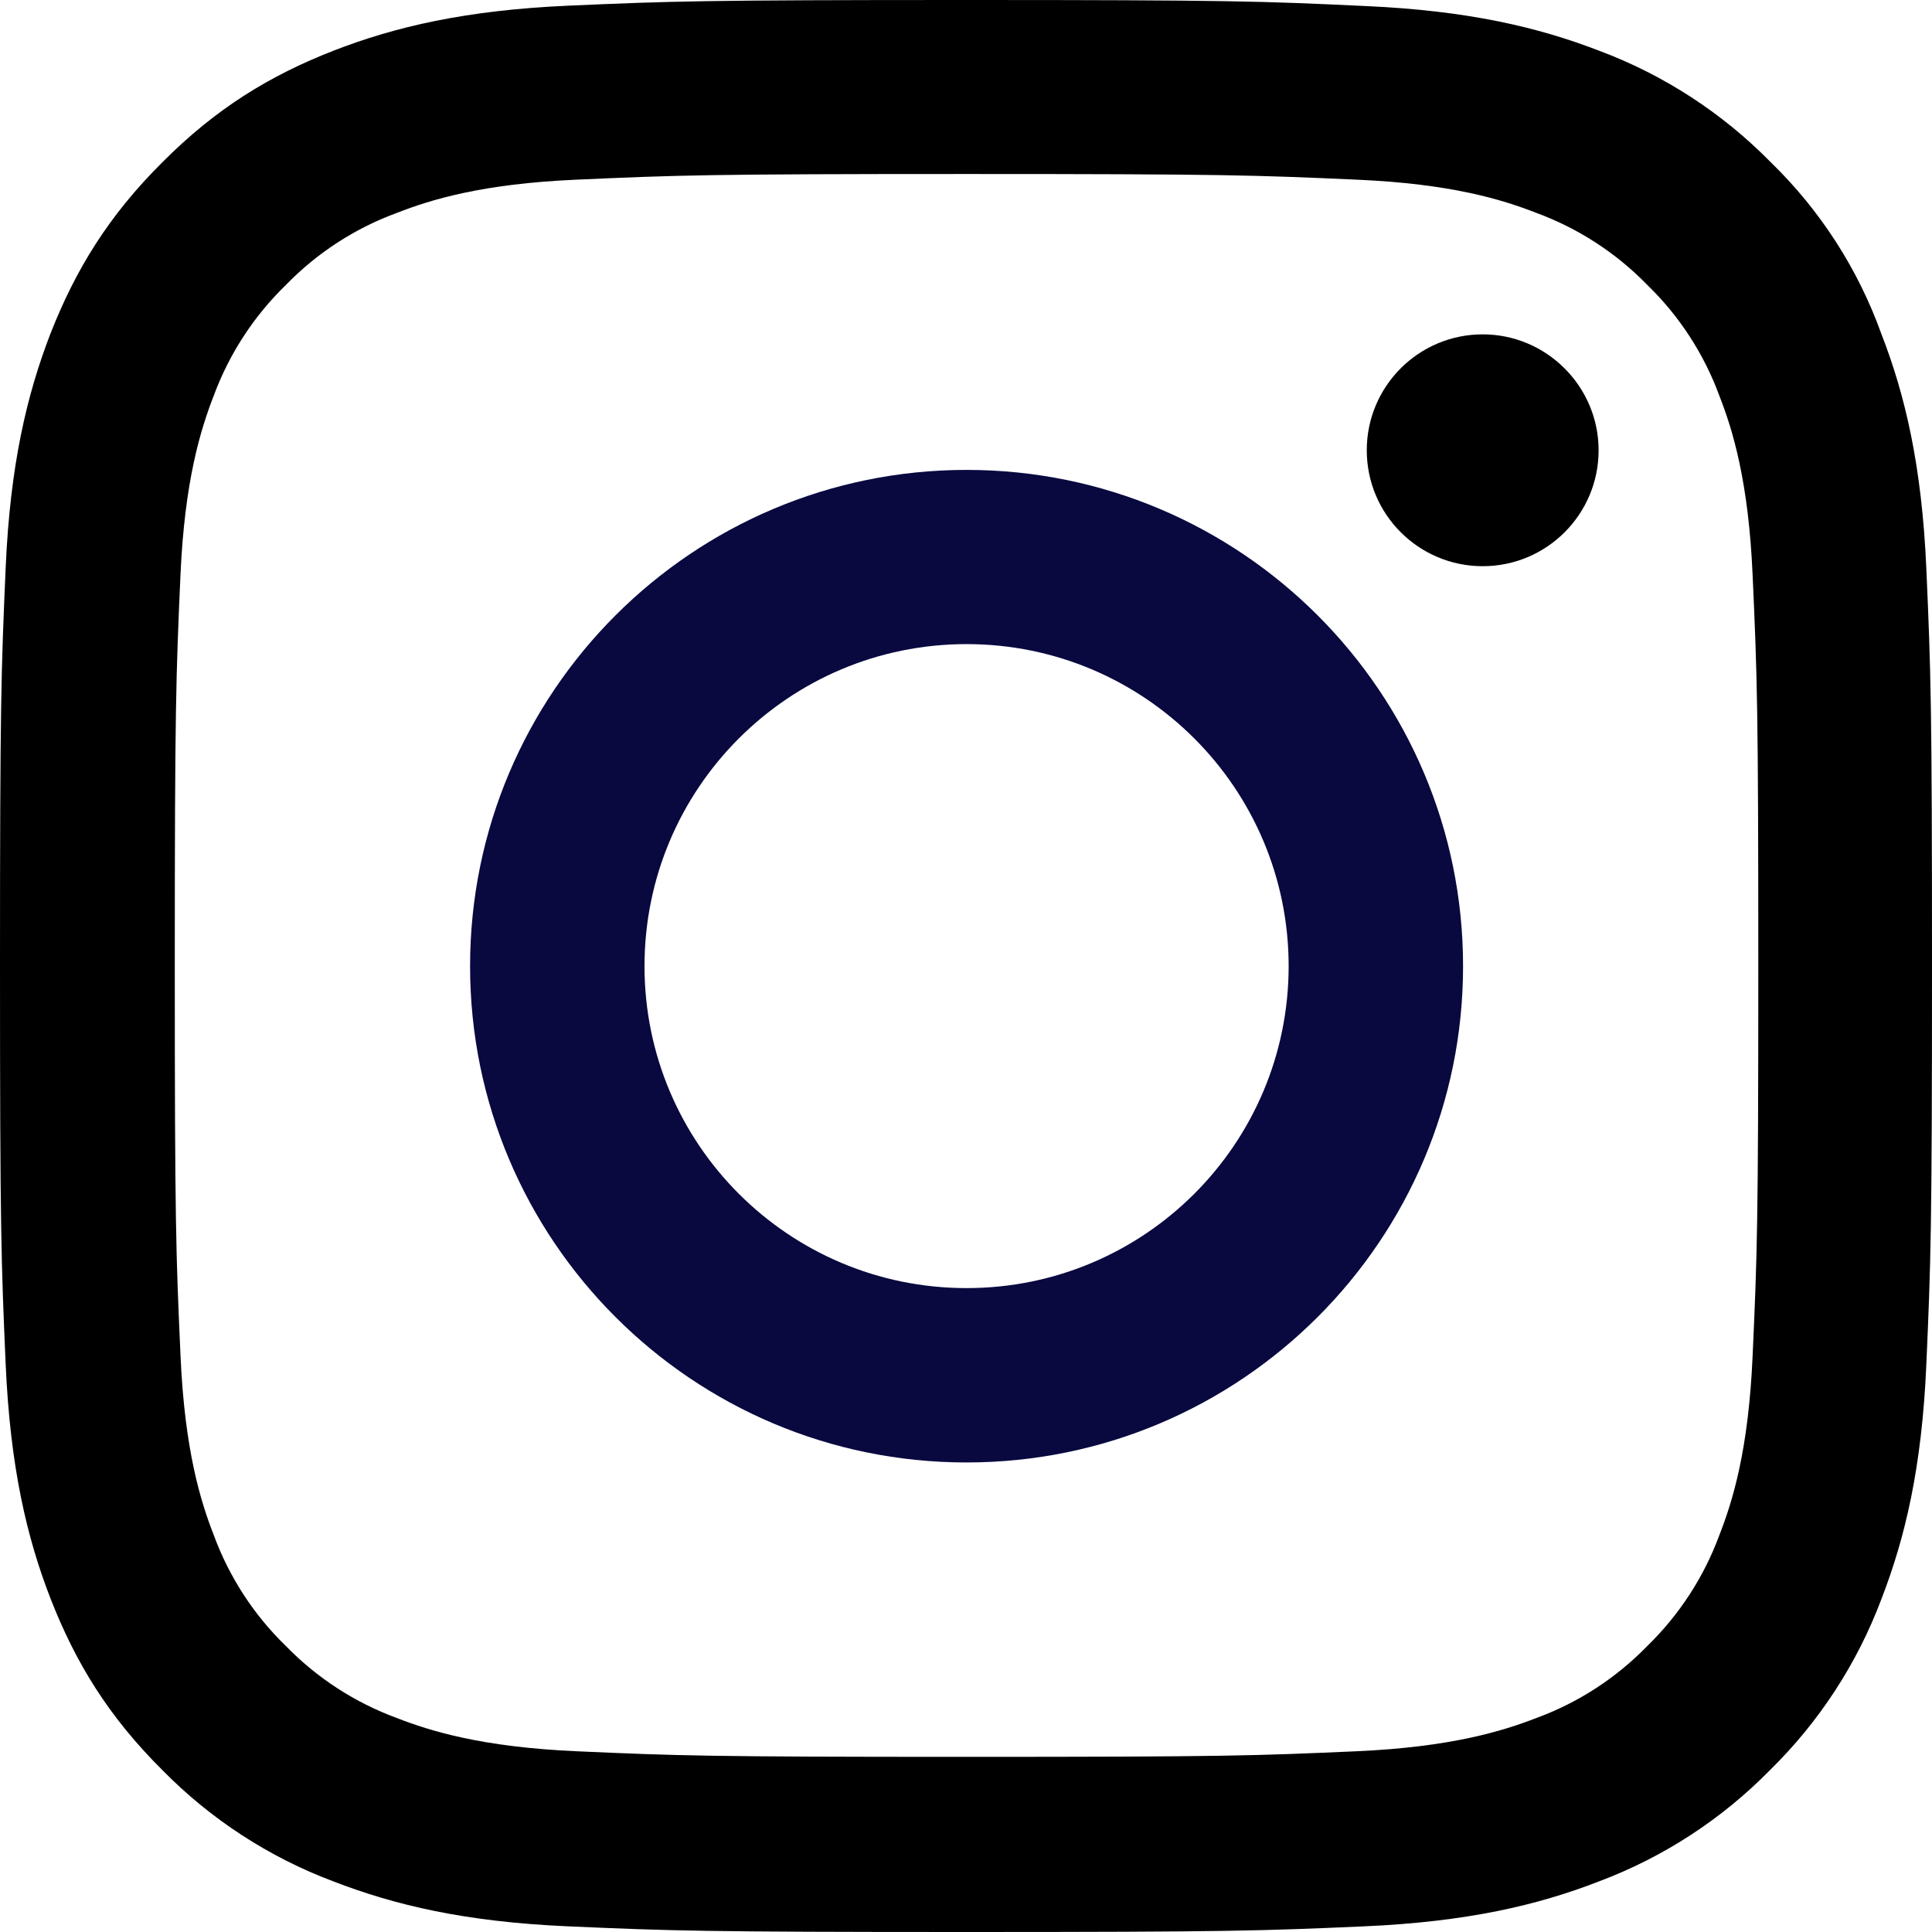
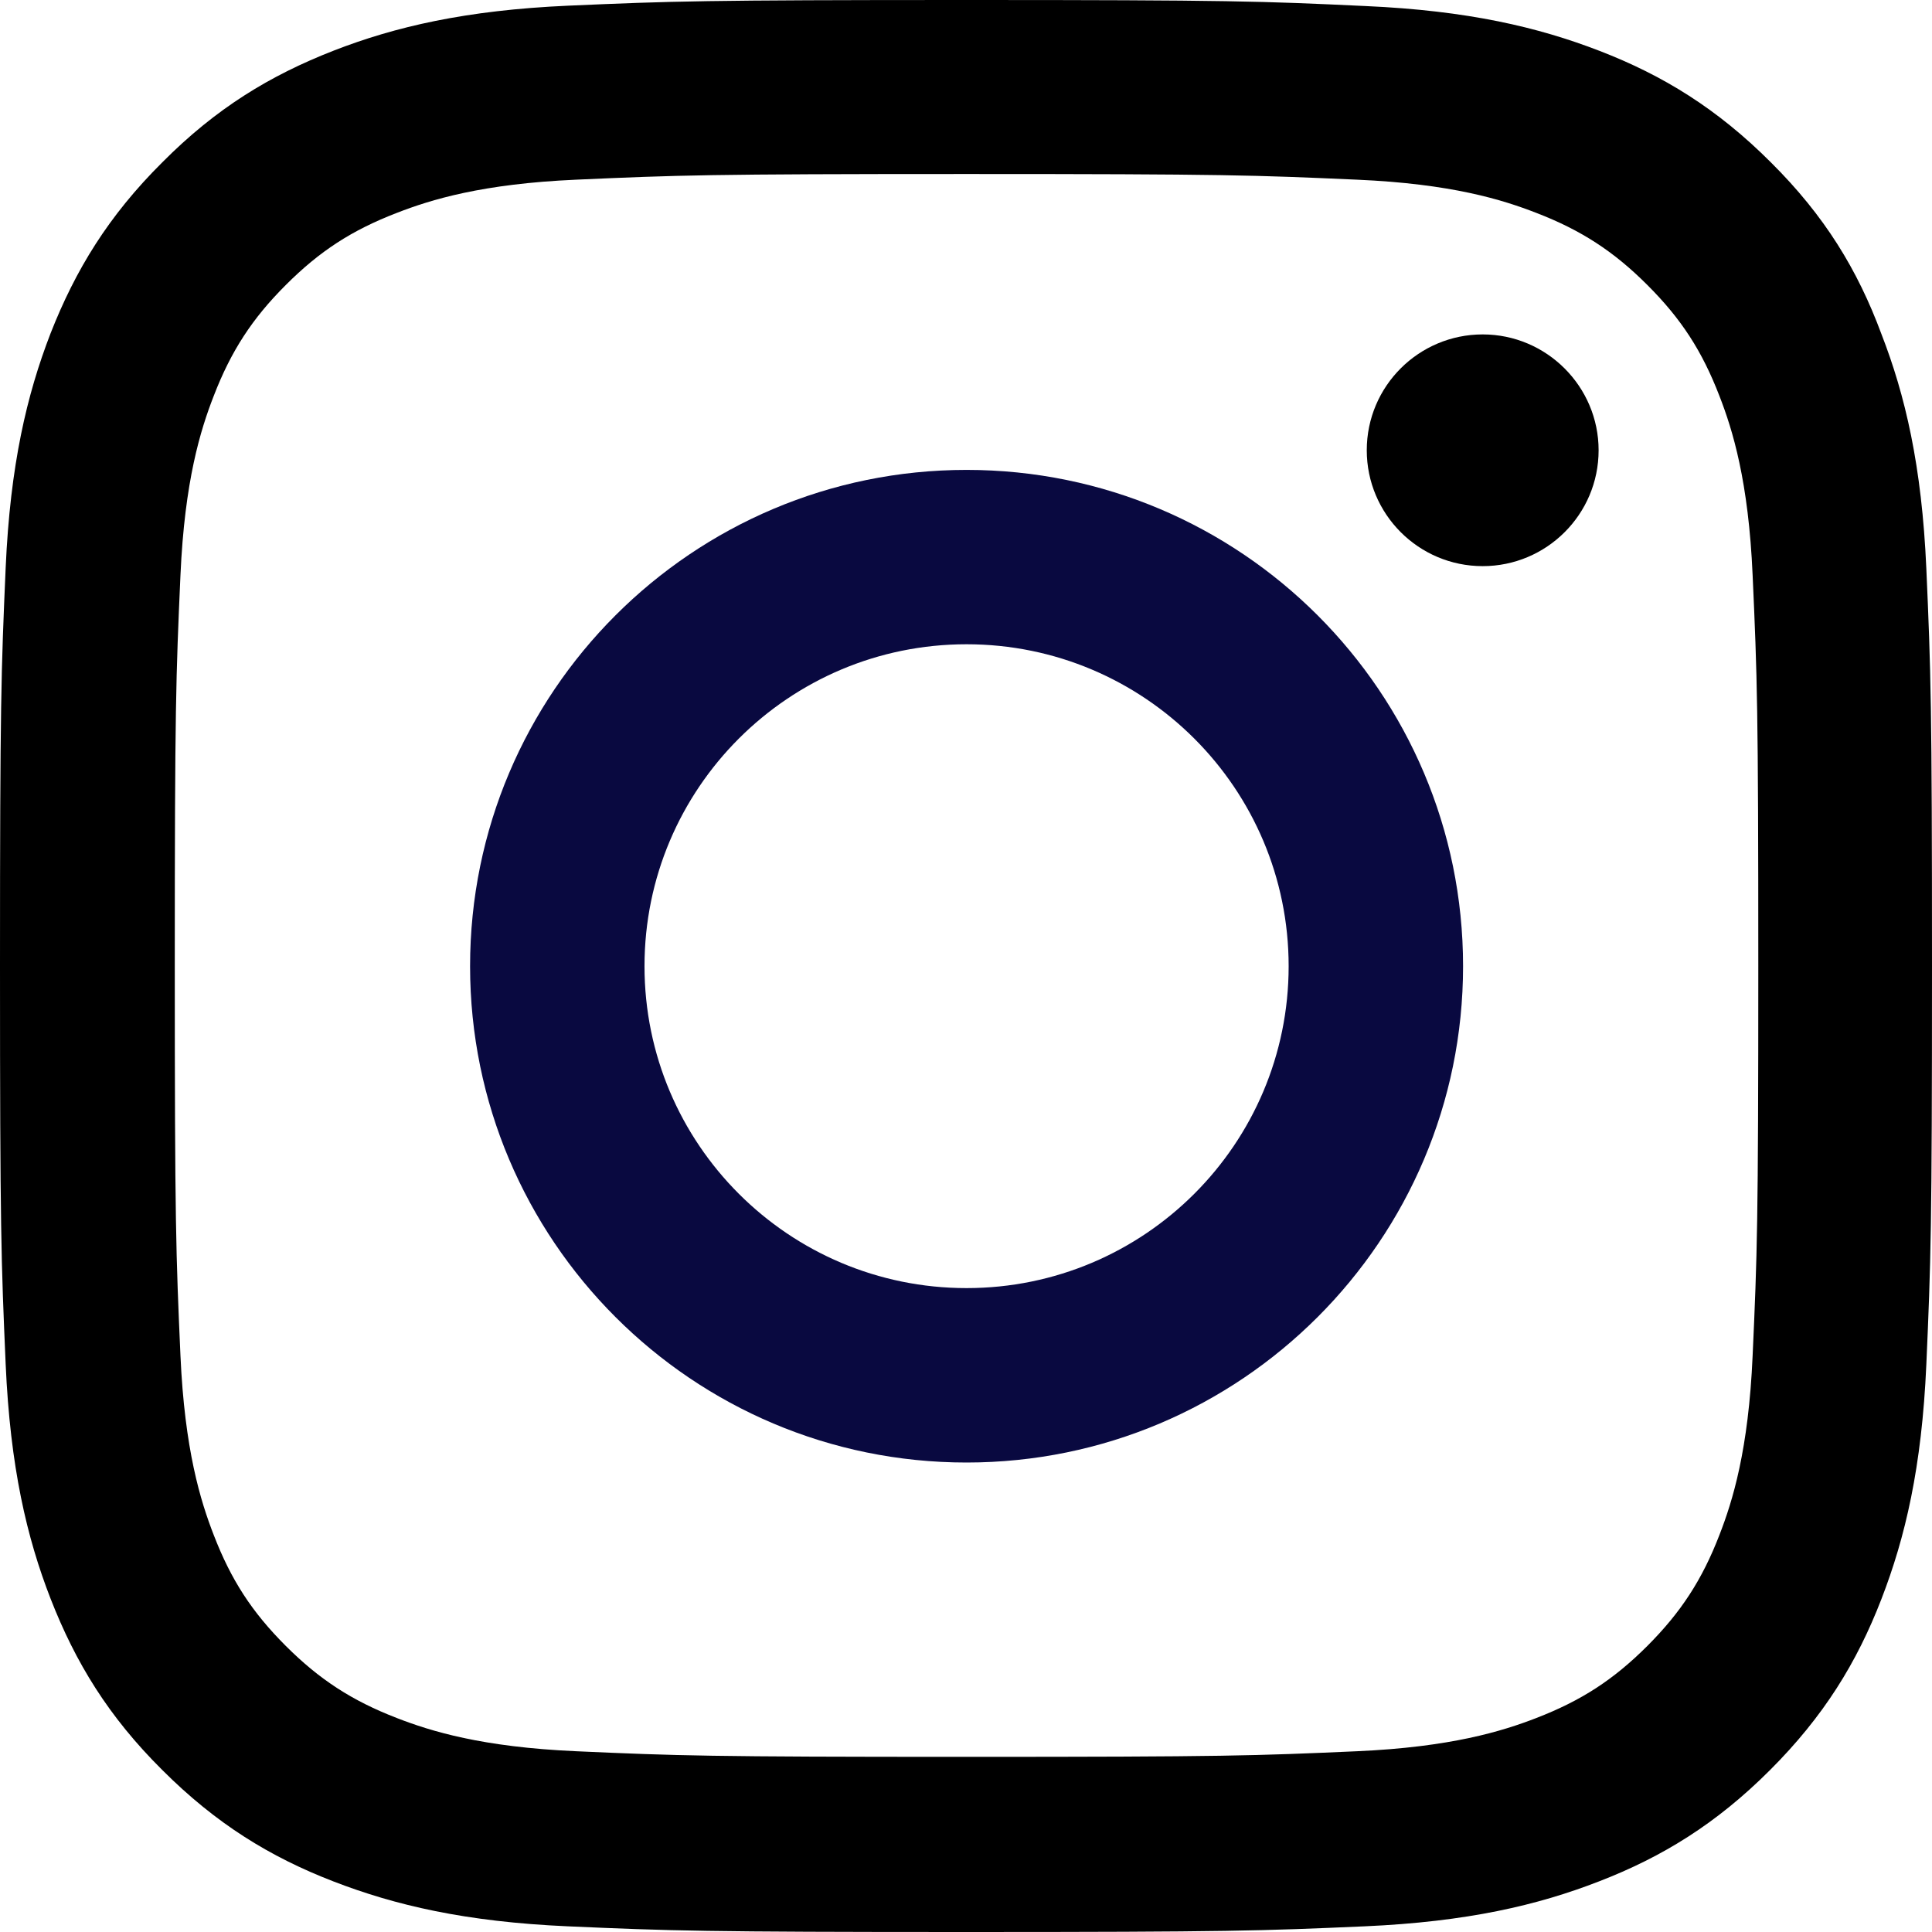
- <svg xmlns="http://www.w3.org/2000/svg" width="32" height="32" fill="none">
-   <path d="M16.01 2.882c4.277 0 4.783.019 6.466.094 1.563.068 2.407.33 2.97.55a4.95 4.95 0 0 1 1.839 1.194 4.922 4.922 0 0 1 1.194 1.838c.22.562.482 1.412.55 2.969.076 1.688.094 2.194.094 6.464 0 4.276-.018 4.782-.094 6.463-.068 1.563-.33 2.407-.55 2.97a4.95 4.95 0 0 1-1.194 1.838 4.925 4.925 0 0 1-1.839 1.194c-.563.218-1.413.48-2.97.55-1.689.075-2.195.093-6.467.093-4.277 0-4.784-.018-6.466-.093-1.563-.07-2.408-.332-2.97-.55a4.953 4.953 0 0 1-1.839-1.194 4.922 4.922 0 0 1-1.194-1.838c-.22-.563-.482-1.413-.55-2.97-.076-1.687-.095-2.194-.095-6.463 0-4.276.02-4.783.094-6.464.069-1.563.332-2.407.55-2.97A4.949 4.949 0 0 1 4.735 4.72a4.924 4.924 0 0 1 1.839-1.194c.562-.22 1.413-.482 2.97-.55 1.682-.075 2.189-.094 6.466-.094Zm0-2.882c-4.347 0-4.891.019-6.598.094-1.701.075-2.87.35-3.884.744-1.057.412-1.95.956-2.839 1.85C1.795 3.576 1.251 4.47.838 5.52.444 6.539.168 7.702.094 9.402.019 11.115 0 11.659 0 16.003c0 4.345.019 4.889.094 6.595.075 1.7.35 2.87.744 3.882.413 1.057.957 1.95 1.851 2.838a7.825 7.825 0 0 0 2.833 1.844c1.02.394 2.183.67 3.884.744 1.707.075 2.25.094 6.597.094 4.346 0 4.89-.019 6.598-.094 1.7-.075 2.87-.35 3.883-.744a7.825 7.825 0 0 0 2.833-1.844 7.822 7.822 0 0 0 1.845-2.832c.394-1.018.67-2.181.744-3.882.075-1.706.094-2.25.094-6.595 0-4.344-.019-4.888-.094-6.595-.075-1.7-.35-2.869-.744-3.882a7.495 7.495 0 0 0-1.832-2.844A7.826 7.826 0 0 0 26.497.844C25.477.45 24.314.175 22.613.1 20.9.019 20.356 0 16.01 0Z" fill="#000" />
-   <path d="M16.01 7.783c-4.54 0-8.224 3.682-8.224 8.22s3.683 8.22 8.223 8.22c4.54 0 8.224-3.681 8.224-8.22 0-4.538-3.684-8.22-8.224-8.22Zm0 13.552a5.334 5.334 0 0 1-5.335-5.332 5.334 5.334 0 0 1 10.669 0 5.334 5.334 0 0 1-5.335 5.332Z" fill="#090940" />
-   <path d="M26.478 7.458a1.92 1.92 0 1 1-1.92-1.92c1.057 0 1.92.863 1.92 1.92Z" fill="#000" />
+ <svg xmlns="http://www.w3.org/2000/svg" width="32" height="32" viewBox="0 0 32 32" fill="none">
+   <path d="M16.009 2.882C20.287 2.882 20.793 2.901 22.476 2.976C24.039 3.044 24.883 3.307 25.446 3.526C26.19 3.813 26.728 4.163 27.285 4.72C27.848 5.282 28.192 5.814 28.479 6.558C28.698 7.12 28.961 7.97 29.029 9.527C29.105 11.215 29.123 11.721 29.123 15.991C29.123 20.267 29.105 20.773 29.029 22.454C28.961 24.017 28.698 24.861 28.479 25.424C28.192 26.168 27.841 26.705 27.285 27.262C26.722 27.824 26.19 28.168 25.446 28.456C24.883 28.674 24.033 28.937 22.476 29.006C20.787 29.081 20.281 29.099 16.009 29.099C11.732 29.099 11.225 29.081 9.543 29.006C7.98 28.937 7.135 28.674 6.573 28.456C5.828 28.168 5.291 27.818 4.734 27.262C4.171 26.699 3.827 26.168 3.54 25.424C3.321 24.861 3.058 24.011 2.989 22.454C2.914 20.767 2.895 20.26 2.895 15.991C2.895 11.715 2.914 11.208 2.989 9.527C3.058 7.964 3.321 7.12 3.54 6.558C3.827 5.814 4.177 5.276 4.734 4.72C5.297 4.157 5.828 3.813 6.573 3.526C7.135 3.307 7.986 3.044 9.543 2.976C11.225 2.901 11.732 2.882 16.009 2.882ZM16.009 0C11.663 0 11.119 0.019 9.412 0.094C7.711 0.169 6.541 0.444 5.528 0.838C4.471 1.25 3.577 1.794 2.689 2.688C1.795 3.576 1.251 4.47 0.838 5.52C0.444 6.539 0.169 7.702 0.094 9.402C0.019 11.115 0 11.659 0 16.003C0 20.348 0.019 20.892 0.094 22.598C0.169 24.299 0.444 25.468 0.838 26.48C1.251 27.537 1.795 28.431 2.689 29.318C3.577 30.206 4.471 30.756 5.522 31.162C6.541 31.556 7.705 31.831 9.406 31.906C11.113 31.981 11.657 32 16.003 32C20.349 32 20.893 31.981 22.601 31.906C24.302 31.831 25.471 31.556 26.484 31.162C27.535 30.756 28.429 30.206 29.317 29.318C30.205 28.431 30.756 27.537 31.162 26.486C31.556 25.468 31.831 24.305 31.906 22.604C31.981 20.898 32 20.354 32 16.009C32 11.665 31.981 11.121 31.906 9.414C31.831 7.714 31.556 6.545 31.162 5.532C30.768 4.47 30.224 3.576 29.33 2.688C28.442 1.8 27.547 1.25 26.497 0.844C25.477 0.45 24.314 0.175 22.613 0.1C20.9 0.019 20.356 0 16.009 0Z" fill="black" />
+   <path d="M16.009 7.783C11.469 7.783 7.786 11.465 7.786 16.003C7.786 20.541 11.469 24.224 16.009 24.224C20.549 24.224 24.233 20.541 24.233 16.003C24.233 11.465 20.549 7.783 16.009 7.783ZM16.009 21.335C13.064 21.335 10.675 18.947 10.675 16.003C10.675 13.059 13.064 10.671 16.009 10.671C18.955 10.671 21.344 13.059 21.344 16.003C21.344 18.947 18.955 21.335 16.009 21.335Z" fill="#090940" />
+   <path d="M26.478 7.458C26.478 8.52 25.615 9.377 24.558 9.377C23.495 9.377 22.638 8.514 22.638 7.458C22.638 6.395 23.501 5.539 24.558 5.539C25.615 5.539 26.478 6.401 26.478 7.458Z" fill="black" />
</svg>
